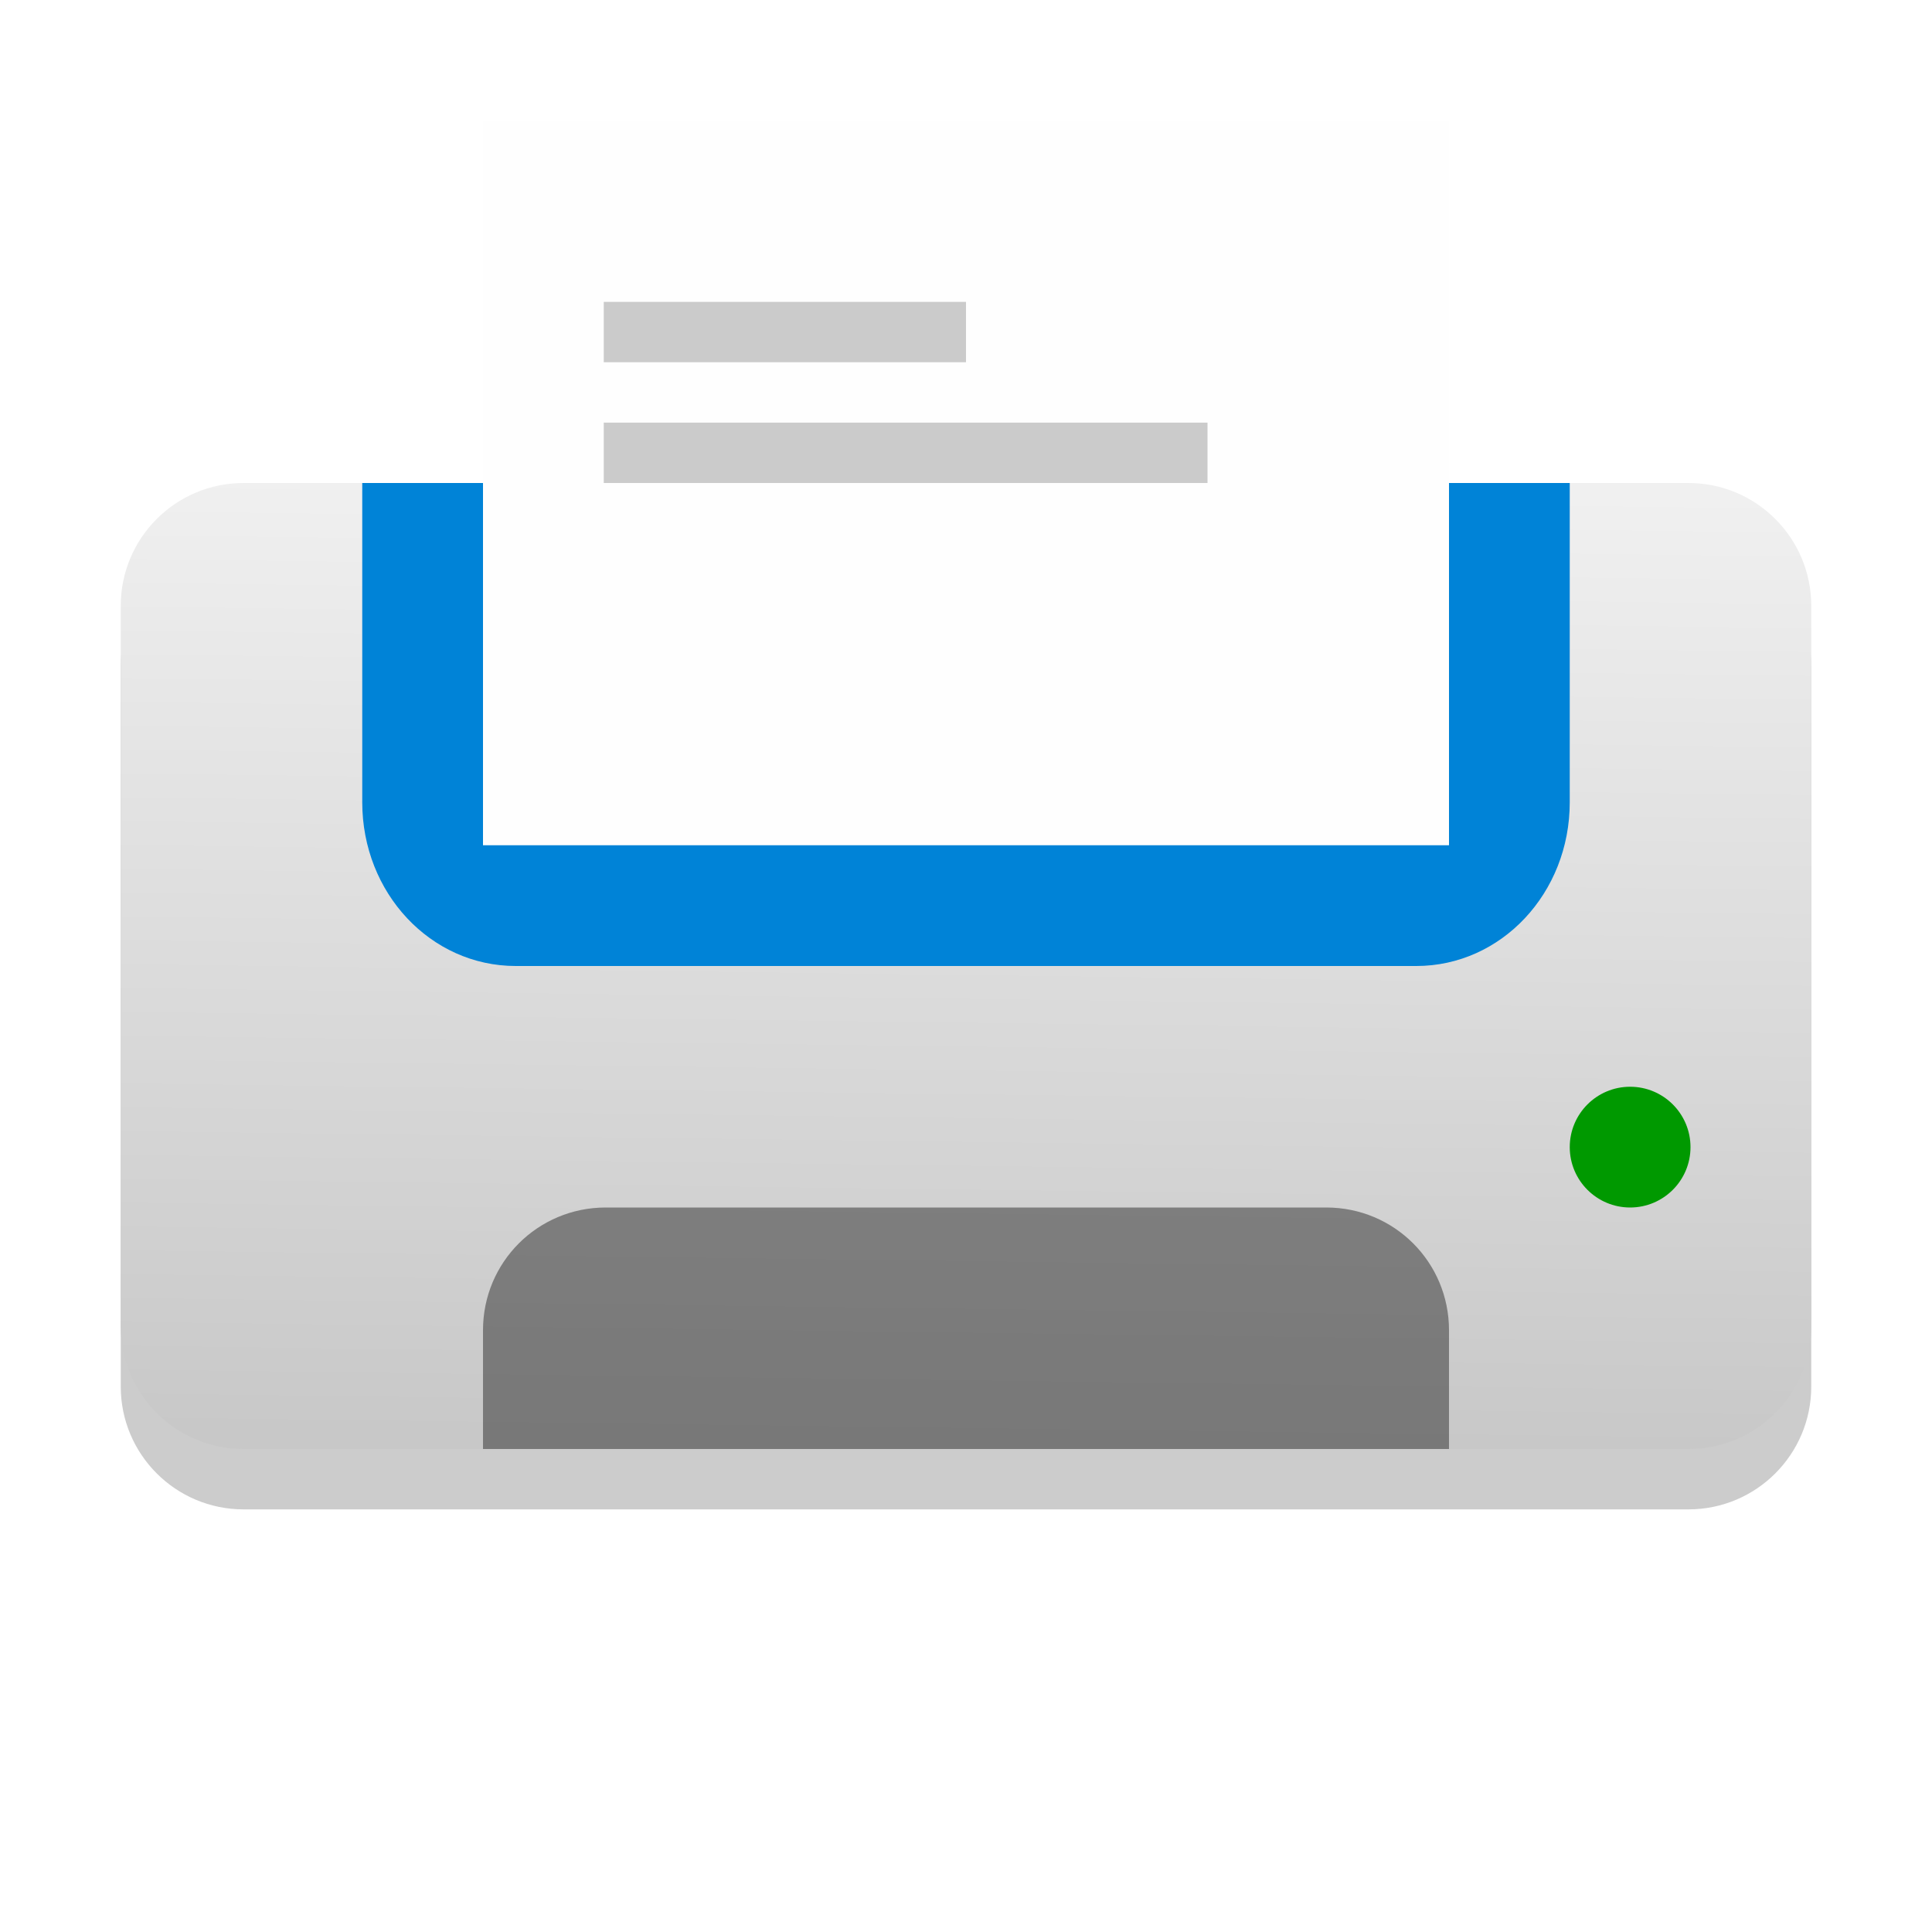
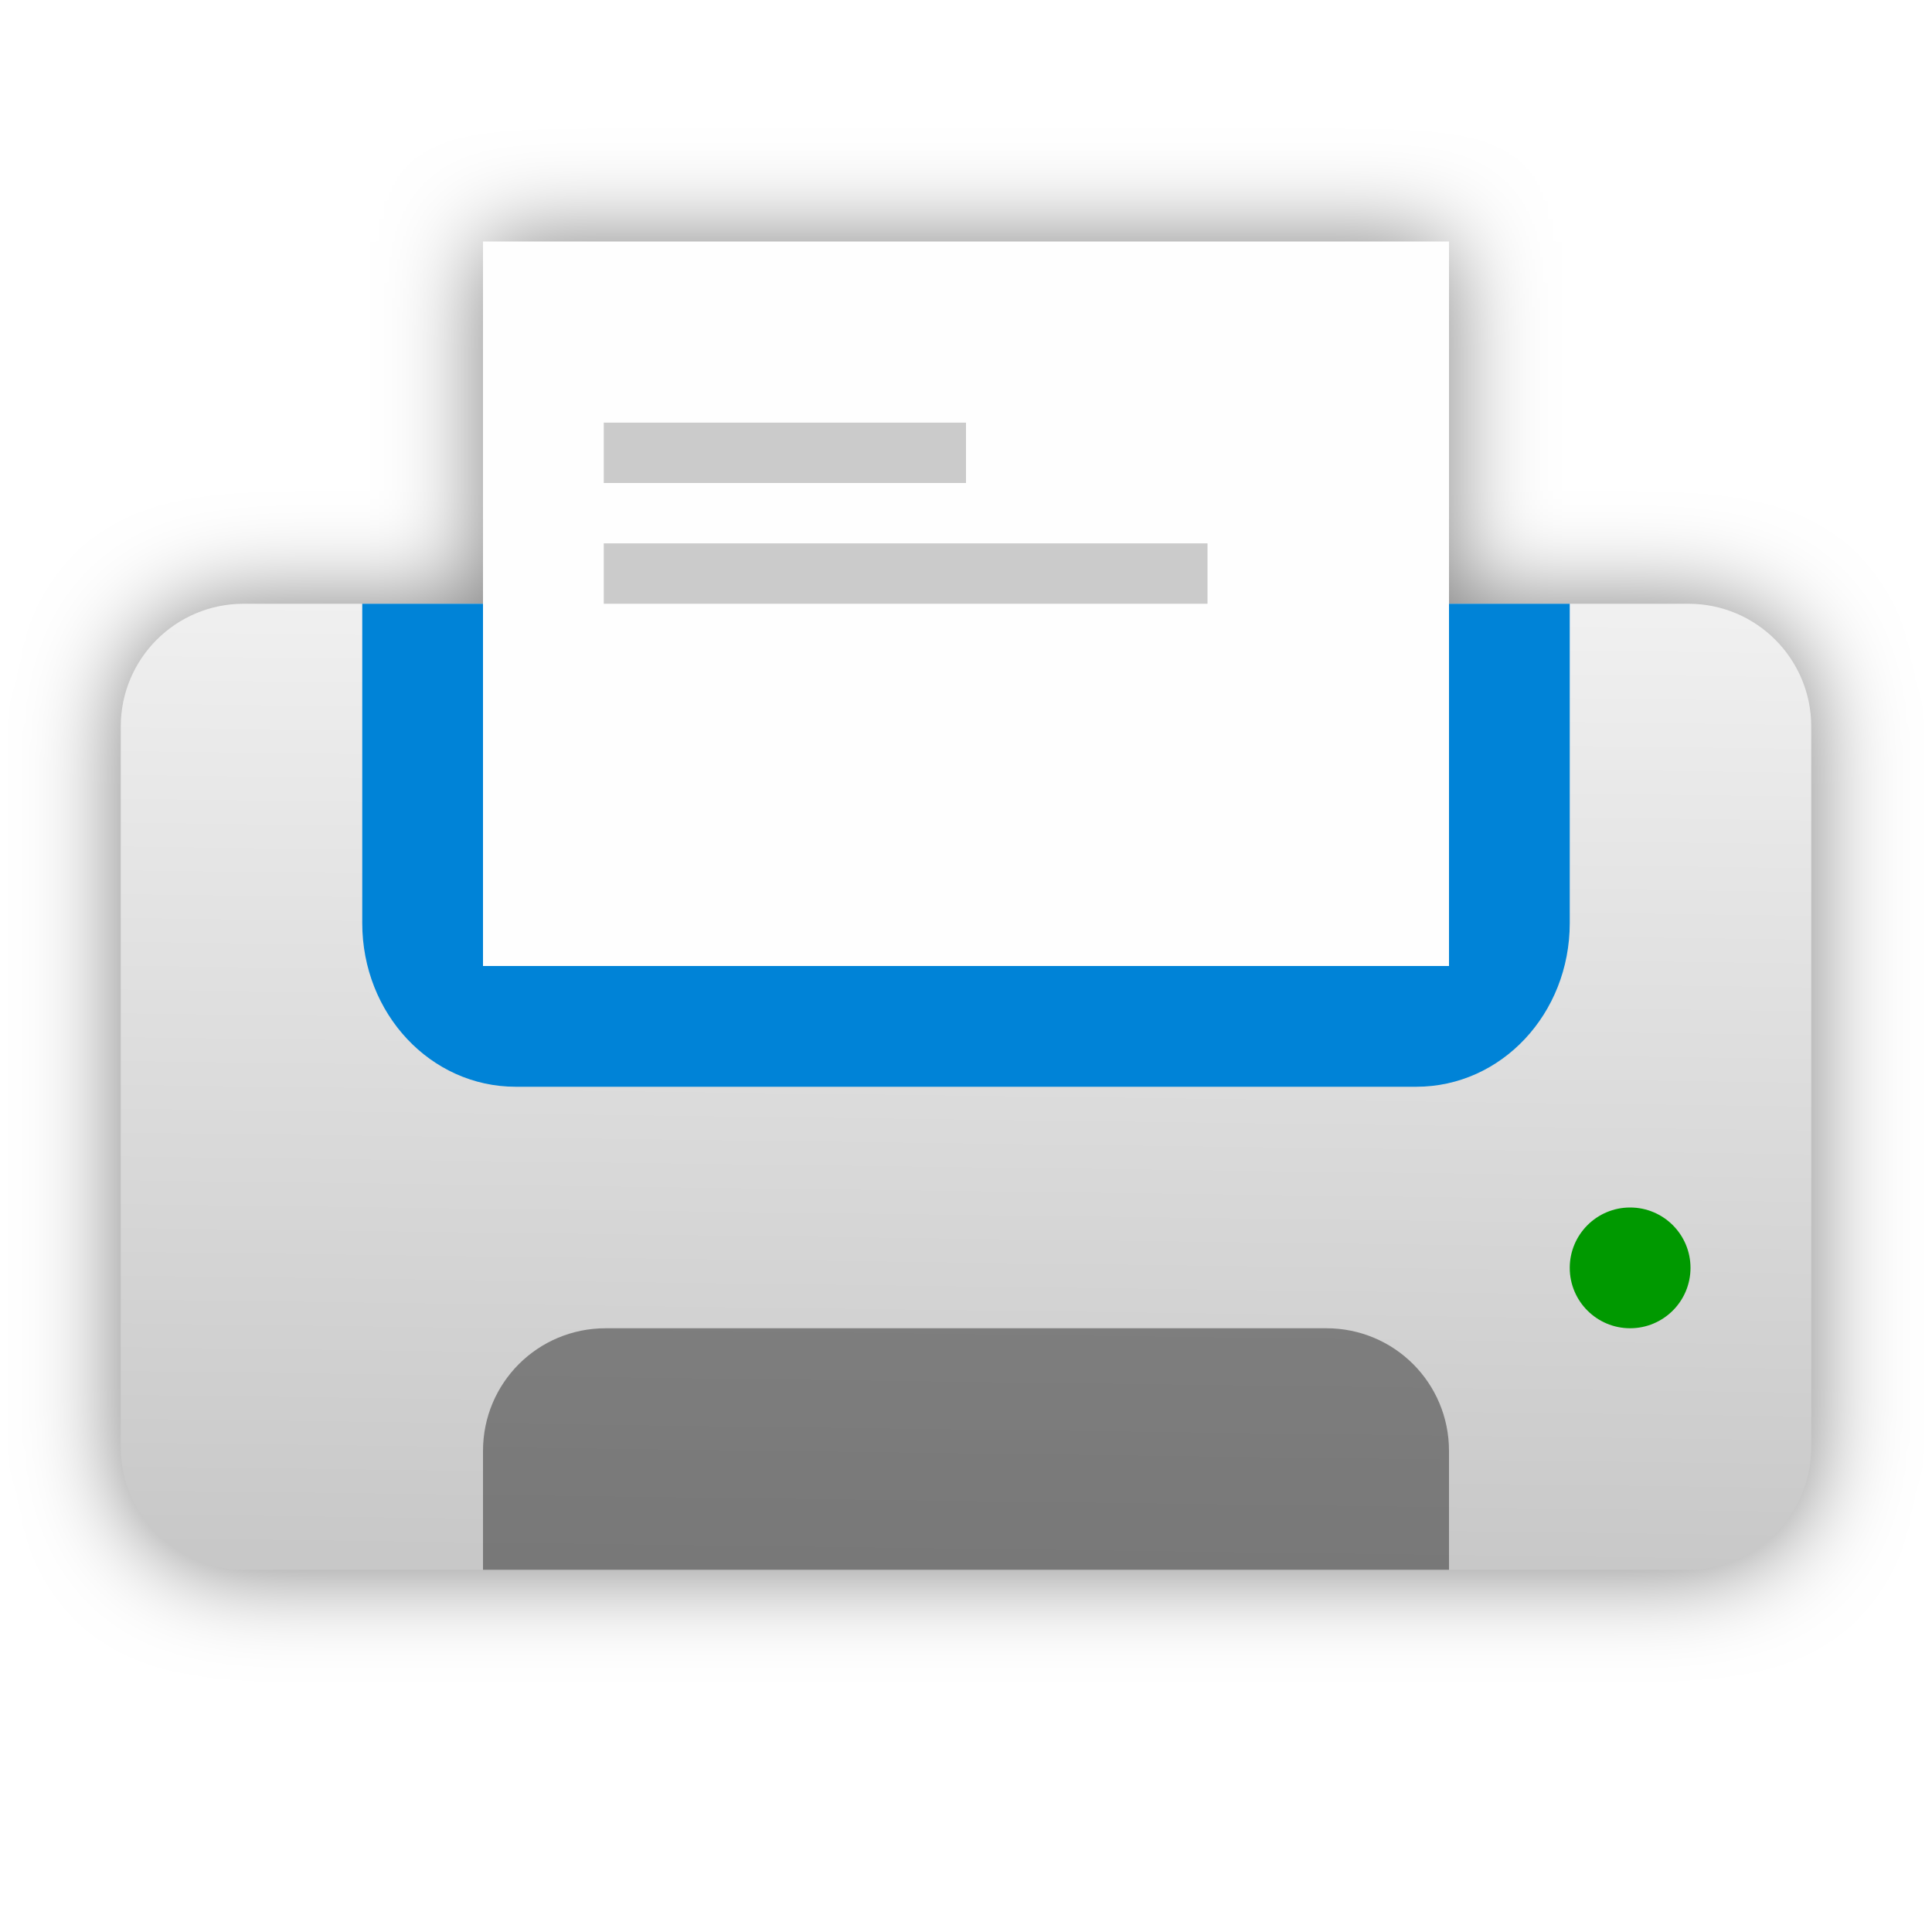
- <svg xmlns="http://www.w3.org/2000/svg" xmlns:xlink="http://www.w3.org/1999/xlink" width="32" height="32" version="1" id="svg30">
+ <svg xmlns="http://www.w3.org/2000/svg" xmlns:xlink="http://www.w3.org/1999/xlink" id="svg30" version="1" height="32" width="32">
+   <path d="m 8,4 v 6 H 6 4.035 C 2.908,10 2,10.906 2,12.033 V 23.965 C 2,25.092 2.908,26 4.035,26 H 27.967 C 29.094,26 30,25.092 30,23.965 V 12.033 C 30,10.906 29.094,10 27.967,10 H 26 24 V 4 Z" style="opacity:0.5;mix-blend-mode:normal;fill:#000000;fill-opacity:1;stroke:none;stroke-width:0.026;stroke-miterlimit:4;stroke-dasharray:none;stroke-opacity:1;filter:url(#filter917)" id="rect843-0-5-9-4" />
  <defs id="defs34">
    <linearGradient id="linearGradient915">
-       <stop style="stop-color:#c8c8c8;stop-opacity:1" offset="0" id="stop911" />
-       <stop style="stop-color:#f0f0f0;stop-opacity:1" offset="1" id="stop913" />
+       <stop id="stop911" offset="0" style="stop-color:#c8c8c8;stop-opacity:1" />
+       <stop id="stop913" offset="1" style="stop-color:#f0f0f0;stop-opacity:1" />
    </linearGradient>
-     <linearGradient xlink:href="#linearGradient915" id="linearGradient917" x1="17.051" y1="-23.864" x2="17.254" y2="-8.068" gradientUnits="userSpaceOnUse" />
+     <linearGradient gradientTransform="translate(0,-2)" gradientUnits="userSpaceOnUse" y2="-8.068" x2="17.254" y1="-23.864" x1="17.051" id="linearGradient917" xlink:href="#linearGradient915" />
+     <filter height="1.17" y="-0.085" width="1.134" x="-0.067" id="filter917" style="color-interpolation-filters:sRGB">
+       <feGaussianBlur id="feGaussianBlur919" stdDeviation="0.781" />
+     </filter>
  </defs>
-   <rect style="opacity:0.2;fill:#000000;fill-opacity:1;stroke:none;stroke-width:0.177;stroke-miterlimit:4;stroke-dasharray:none;stroke-opacity:1" id="rect843-6" width="28" height="16" x="2" y="-25" rx="2.034" ry="2.034" transform="scale(1,-1)" />
-   <rect style="opacity:1;fill:url(#linearGradient917);fill-opacity:1;stroke:none;stroke-width:0.177;stroke-miterlimit:4;stroke-dasharray:none;stroke-opacity:1" id="rect843" width="28" height="16" x="2" y="-24" rx="2.034" ry="2.034" transform="scale(1,-1)" />
-   <path style="opacity:1;fill:#0083d7;fill-opacity:1;stroke:none;stroke-width:0.228;stroke-miterlimit:4;stroke-dasharray:none;stroke-opacity:1" d="m 6,8 v 5.289 C 6,14.791 7.133,16 8.542,16 H 23.458 C 24.867,16 26,14.791 26,13.289 V 8 Z" id="rect843-2" />
-   <path style="opacity:0.4;fill:#000000;fill-opacity:1;stroke:none;stroke-width:0.177;stroke-miterlimit:4;stroke-dasharray:none;stroke-opacity:1" d="M 8,24 V 22.033 C 8,20.906 8.906,20 10.033,20 H 21.967 C 23.094,20 24,20.906 24,22.033 V 24 Z" id="rect843-29" />
-   <circle style="opacity:1;fill:#009900;fill-opacity:1;stroke:none;stroke-width:0.097;stroke-miterlimit:4;stroke-dasharray:none;stroke-opacity:1" id="path919" cx="27" cy="19" r="1" />
-   <rect style="opacity:1;fill:#fefefe;fill-opacity:1;stroke:none;stroke-width:0.116;stroke-miterlimit:4;stroke-dasharray:none;stroke-opacity:1" id="rect843-0" width="12" height="16" x="2" y="8" rx="0" ry="0" transform="matrix(0,1,1,0,0,0)" />
-   <rect style="opacity:0.2;fill:#000000;fill-opacity:1;stroke:none;stroke-width:0.02;stroke-miterlimit:4;stroke-dasharray:none;stroke-opacity:1" id="rect843-0-5" width="1" height="6" x="5" y="10" rx="0" ry="0" transform="matrix(0,1,1,0,0,0)" />
-   <rect style="opacity:0.2;fill:#000000;fill-opacity:1;stroke:none;stroke-width:0.026;stroke-miterlimit:4;stroke-dasharray:none;stroke-opacity:1" id="rect843-0-5-9" width="1" height="10" x="7" y="10" rx="0" ry="0" transform="matrix(0,1,1,0,0,0)" />
+   <rect transform="scale(1,-1)" ry="2.034" rx="2.034" y="-26" x="2" height="16" width="28" id="rect843" style="opacity:1;fill:url(#linearGradient917);fill-opacity:1;stroke:none;stroke-width:0.177;stroke-miterlimit:4;stroke-dasharray:none;stroke-opacity:1" />
+   <path id="rect843-2" d="m 6,10 v 5.289 C 6,16.791 7.133,18 8.542,18 H 23.458 C 24.867,18 26,16.791 26,15.289 V 10 Z" style="opacity:1;fill:#0083d7;fill-opacity:1;stroke:none;stroke-width:0.228;stroke-miterlimit:4;stroke-dasharray:none;stroke-opacity:1" />
+   <path id="rect843-29" d="M 8,26 V 24.033 C 8,22.906 8.906,22 10.033,22 H 21.967 C 23.094,22 24,22.906 24,24.033 V 26 Z" style="opacity:0.4;fill:#000000;fill-opacity:1;stroke:none;stroke-width:0.177;stroke-miterlimit:4;stroke-dasharray:none;stroke-opacity:1" />
+   <circle r="1" cy="21" cx="27" id="path919" style="opacity:1;fill:#009900;fill-opacity:1;stroke:none;stroke-width:0.097;stroke-miterlimit:4;stroke-dasharray:none;stroke-opacity:1" />
+   <rect transform="matrix(0,1,1,0,0,0)" ry="0" rx="0" y="8" x="4" height="16" width="12" id="rect843-0" style="opacity:1;fill:#fefefe;fill-opacity:1;stroke:none;stroke-width:0.116;stroke-miterlimit:4;stroke-dasharray:none;stroke-opacity:1" />
+   <rect transform="matrix(0,1,1,0,0,0)" ry="0" rx="0" y="10" x="7" height="6" width="1" id="rect843-0-5" style="opacity:0.2;fill:#000000;fill-opacity:1;stroke:none;stroke-width:0.02;stroke-miterlimit:4;stroke-dasharray:none;stroke-opacity:1" />
+   <rect transform="matrix(0,1,1,0,0,0)" ry="0" rx="0" y="10" x="9" height="10" width="1" id="rect843-0-5-9" style="opacity:0.2;fill:#000000;fill-opacity:1;stroke:none;stroke-width:0.026;stroke-miterlimit:4;stroke-dasharray:none;stroke-opacity:1" />
</svg>
